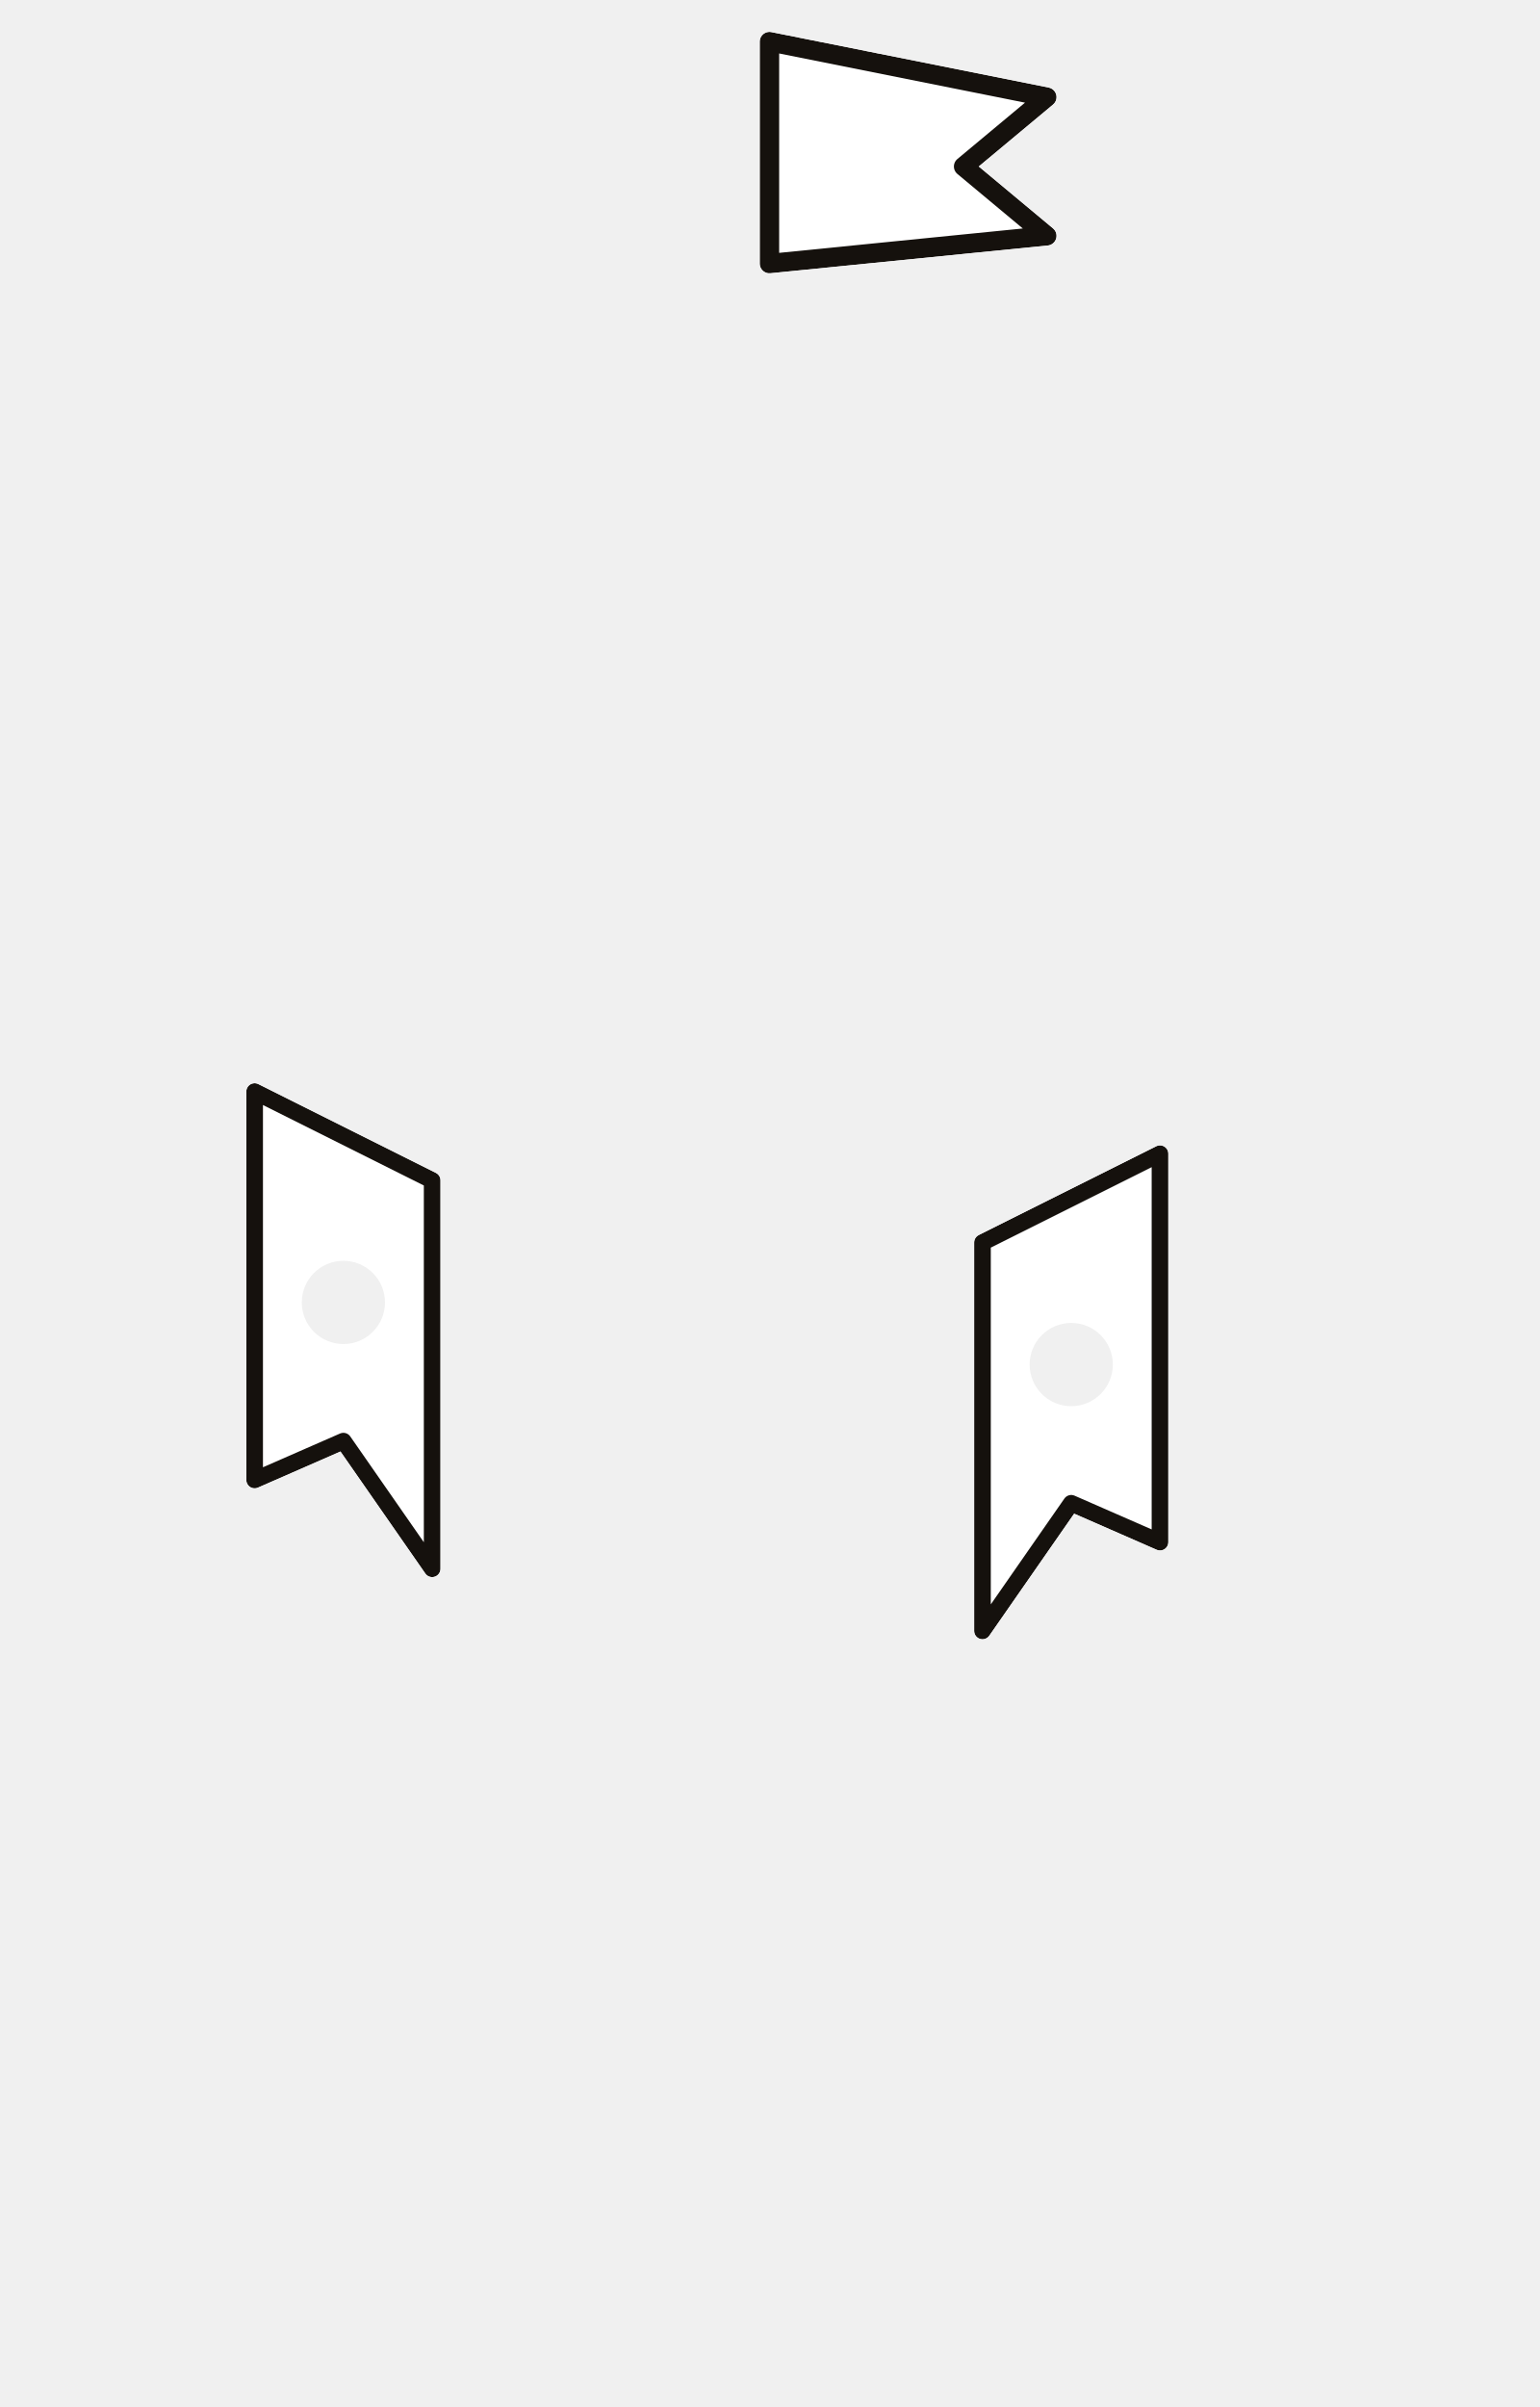
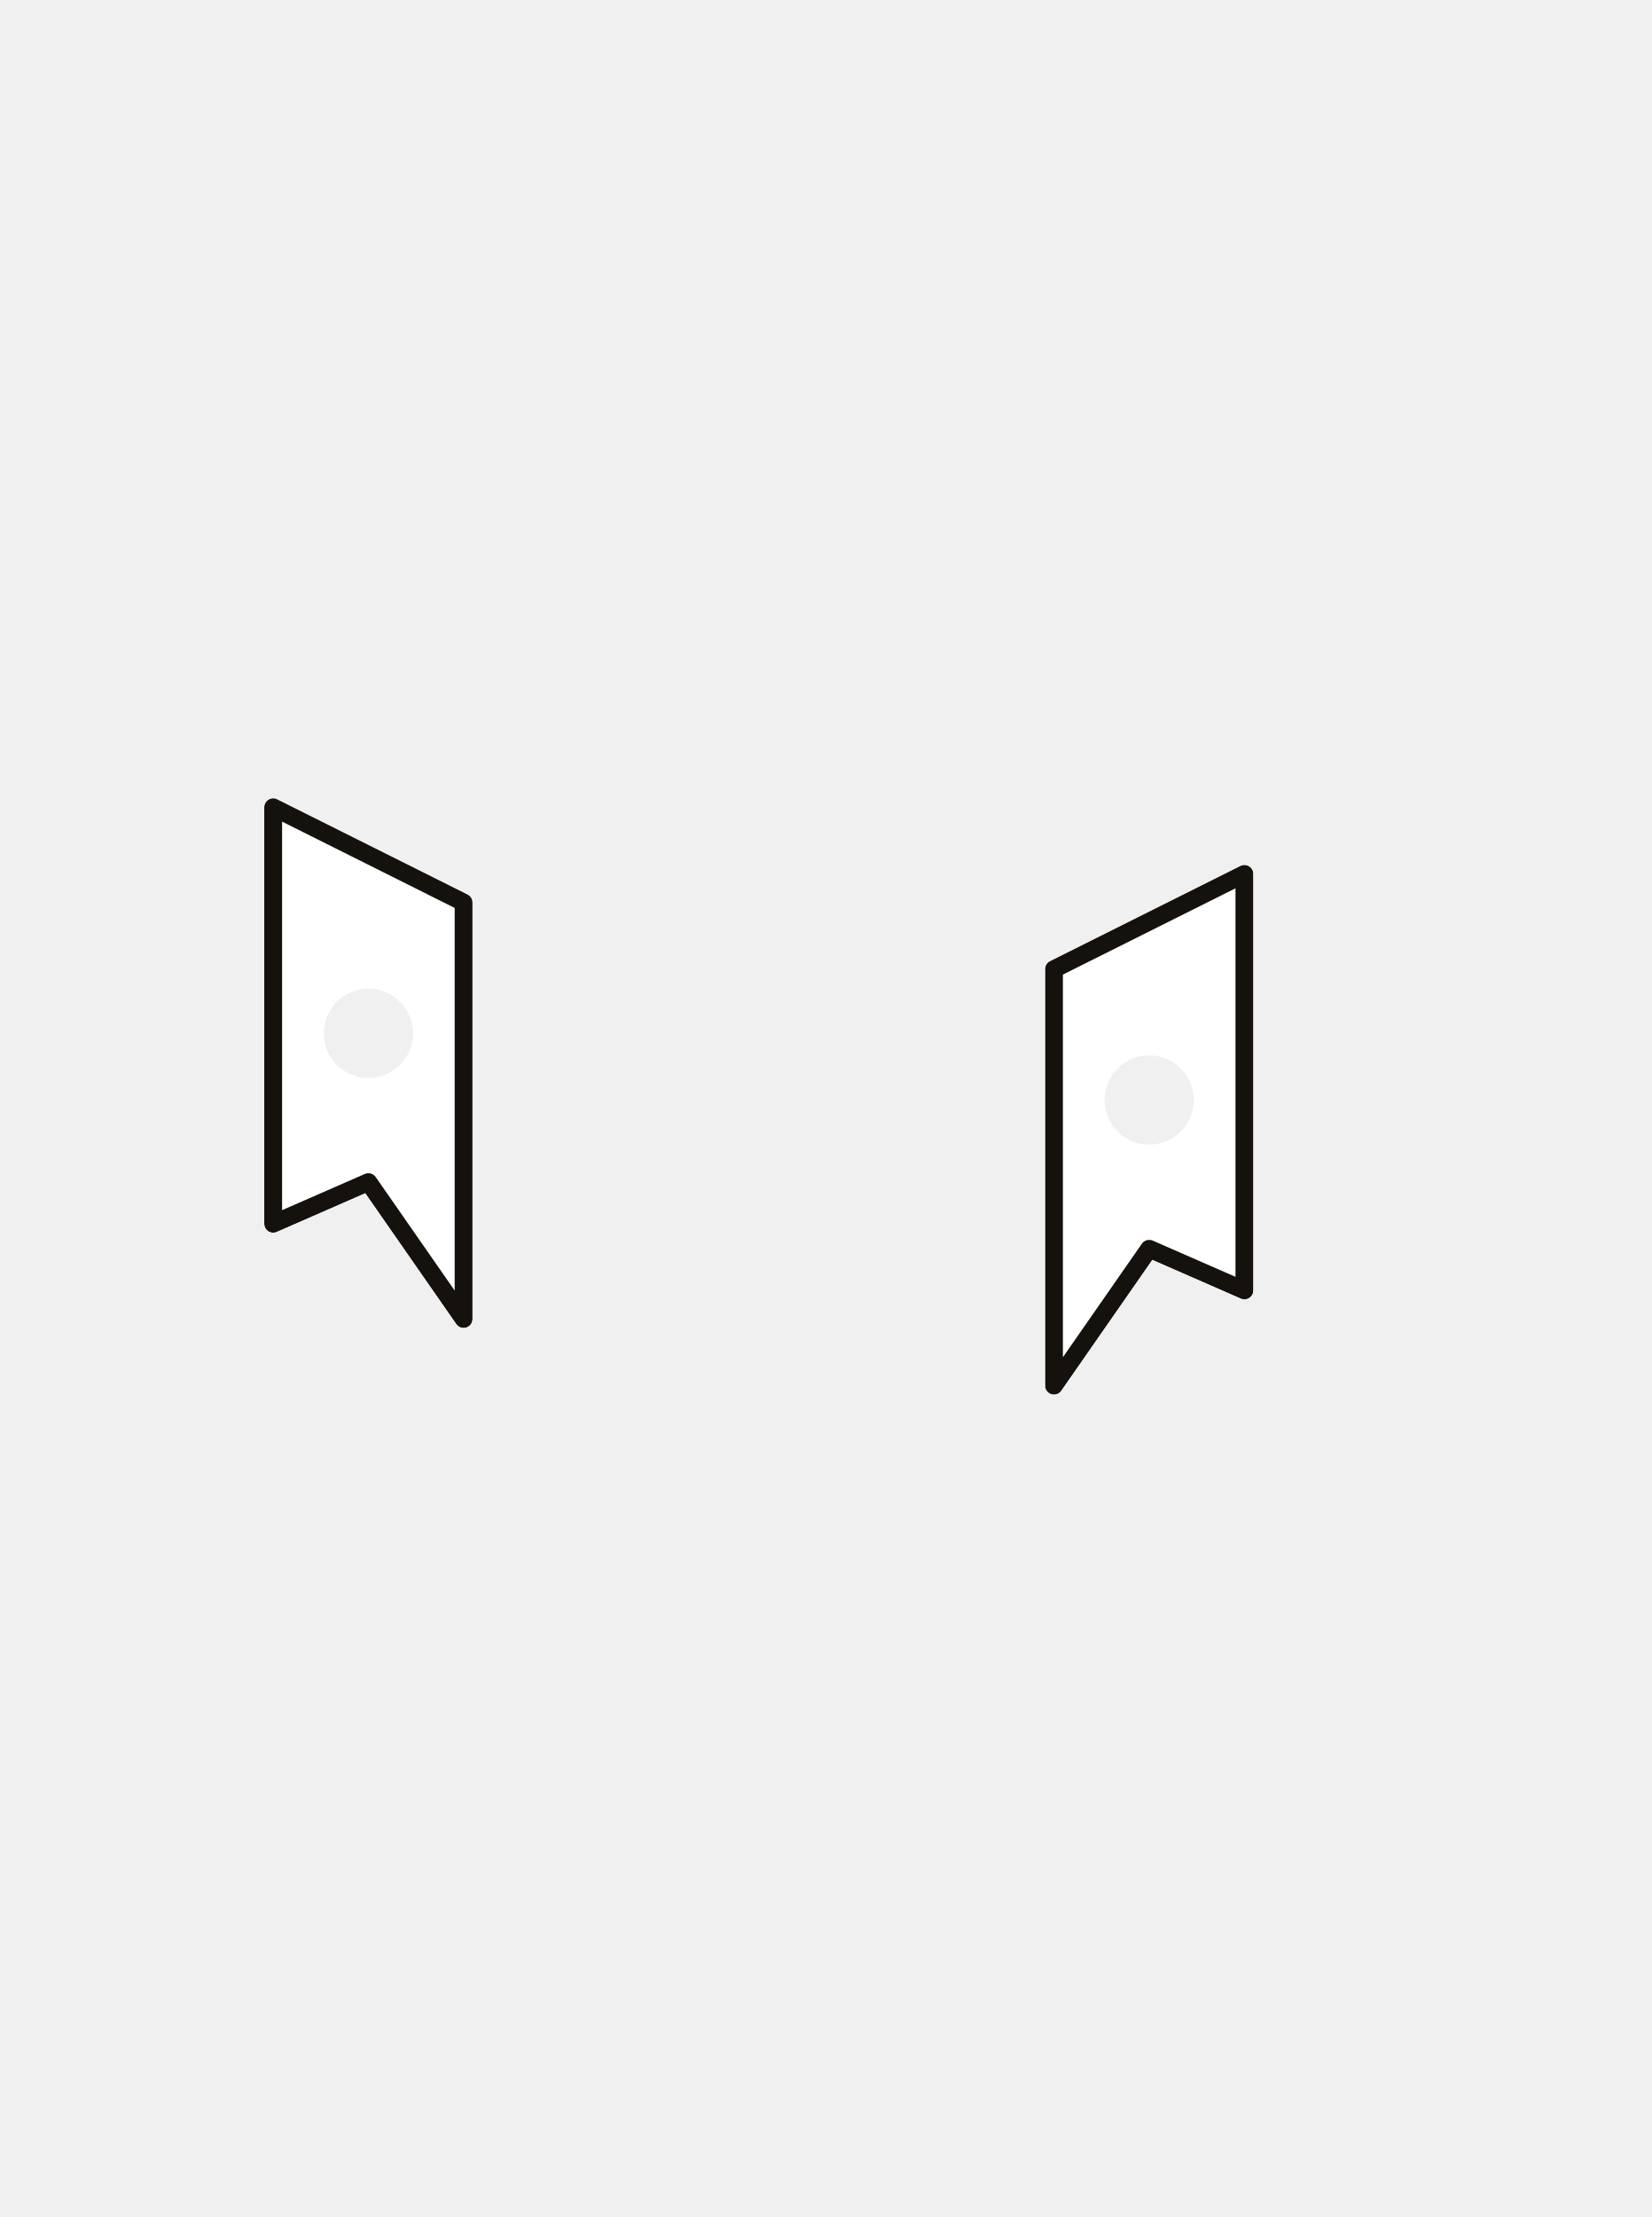
- <svg xmlns="http://www.w3.org/2000/svg" width="222" height="347" viewBox="-55.48 -140.2 111 173.5">
+ <svg xmlns="http://www.w3.org/2000/svg" width="222" height="298" viewBox="-55.48 -115.77 111 149">
  <defs>
-     <mask id="cloth" maskUnits="userSpaceOnUse" x="-55.48" y="-140.2" width="111" height="173.5">
-       <polygon points="0,-137.2 20,-133.2 14,-128.2 20,-123.2 0,-121.2" fill="#fff" stroke="#fff" stroke-width="1.4" stroke-linejoin="round" />
-       <polygon points="-8.32,-99.44 0,-95.28 0,-101.28 -8.32,-105.44" fill="#000" stroke="#000" stroke-width="1.4" stroke-linejoin="round" />
-       <polygon points="0,-95.28 8.32,-99.44 8.32,-105.44 0,-101.28" fill="#000" stroke="#000" stroke-width="1.4" stroke-linejoin="round" />
-       <polygon points="0,-109.6 8.32,-105.44 0,-101.28 -8.32,-105.44" fill="#000" stroke="#000" stroke-width="1.4" stroke-linejoin="round" />
-       <polygon points="-4.66,-105.44 0,-103.11 0,-108.11 -4.66,-110.44" fill="#000" stroke="#000" stroke-width="1.4" stroke-linejoin="round" />
-       <polygon points="0,-103.11 4.66,-105.44 4.66,-110.44 0,-108.11" fill="#000" stroke="#000" stroke-width="1.4" stroke-linejoin="round" />
-       <polygon points="0,-112.77 4.66,-110.44 0,-108.11 -4.66,-110.44" fill="#000" stroke="#000" stroke-width="1.4" stroke-linejoin="round" />
-       <polyline points="-4.66,-110.44 0,-108.11 4.66,-110.44" fill="none" stroke="#000" stroke-width="1.6" stroke-linecap="round" stroke-linejoin="round" />
-       <polygon points="13.12,-88.72 21.44,-84.56 21.44,-90.56 13.12,-94.72" fill="#000" stroke="#000" stroke-width="1.4" stroke-linejoin="round" />
-       <polygon points="21.44,-84.56 29.76,-88.72 29.76,-94.72 21.44,-90.56" fill="#000" stroke="#000" stroke-width="1.4" stroke-linejoin="round" />
-       <polygon points="21.44,-98.88 29.76,-94.72 21.44,-90.56 13.12,-94.72" fill="#000" stroke="#000" stroke-width="1.4" stroke-linejoin="round" />
-       <polygon points="16.78,-94.72 21.44,-92.39 21.44,-97.39 16.78,-99.72" fill="#000" stroke="#000" stroke-width="1.4" stroke-linejoin="round" />
-       <polygon points="21.44,-92.39 26.1,-94.72 26.1,-99.72 21.44,-97.39" fill="#000" stroke="#000" stroke-width="1.4" stroke-linejoin="round" />
-       <polygon points="21.44,-102.05 26.1,-99.72 21.44,-97.39 16.78,-99.72" fill="#000" stroke="#000" stroke-width="1.4" stroke-linejoin="round" />
-       <polyline points="16.78,-99.72 21.44,-97.39 26.1,-99.72" fill="none" stroke="#000" stroke-width="1.6" stroke-linecap="round" stroke-linejoin="round" />
-       <polygon points="34.56,-78 42.88,-73.84 42.88,-79.84 34.56,-84" fill="#000" stroke="#000" stroke-width="1.4" stroke-linejoin="round" />
-       <polygon points="42.88,-73.84 51.2,-78 51.2,-84 42.88,-79.84" fill="#000" stroke="#000" stroke-width="1.4" stroke-linejoin="round" />
-       <polygon points="42.88,-88.16 51.2,-84 42.88,-79.84 34.56,-84" fill="#000" stroke="#000" stroke-width="1.4" stroke-linejoin="round" />
-       <polygon points="38.22,-84 42.88,-81.67 42.88,-86.67 38.22,-89" fill="#000" stroke="#000" stroke-width="1.4" stroke-linejoin="round" />
-       <polygon points="42.88,-81.67 47.54,-84 47.54,-89 42.88,-86.67" fill="#000" stroke="#000" stroke-width="1.4" stroke-linejoin="round" />
-       <polygon points="42.88,-91.33 47.54,-89 42.88,-86.67 38.22,-89" fill="#000" stroke="#000" stroke-width="1.4" stroke-linejoin="round" />
-       <polyline points="38.22,-89 42.88,-86.67 47.54,-89" fill="none" stroke="#000" stroke-width="1.6" stroke-linecap="round" stroke-linejoin="round" />
-       <polygon points="-29.76,-88.72 -21.44,-84.56 -21.44,-90.56 -29.76,-94.72" fill="#000" stroke="#000" stroke-width="1.4" stroke-linejoin="round" />
-       <polygon points="-21.44,-84.56 -13.12,-88.72 -13.12,-94.72 -21.44,-90.56" fill="#000" stroke="#000" stroke-width="1.4" stroke-linejoin="round" />
-       <polygon points="-21.44,-98.88 -13.12,-94.72 -21.44,-90.56 -29.76,-94.72" fill="#000" stroke="#000" stroke-width="1.4" stroke-linejoin="round" />
-       <polygon points="-26.1,-94.72 -21.44,-92.39 -21.44,-97.39 -26.1,-99.72" fill="#000" stroke="#000" stroke-width="1.4" stroke-linejoin="round" />
-       <polygon points="-21.44,-92.39 -16.78,-94.72 -16.78,-99.72 -21.44,-97.39" fill="#000" stroke="#000" stroke-width="1.4" stroke-linejoin="round" />
-       <polygon points="-21.44,-102.05 -16.78,-99.72 -21.44,-97.39 -26.1,-99.72" fill="#000" stroke="#000" stroke-width="1.4" stroke-linejoin="round" />
-       <polyline points="-26.1,-99.72 -21.44,-97.39 -16.78,-99.72" fill="none" stroke="#000" stroke-width="1.6" stroke-linecap="round" stroke-linejoin="round" />
-       <polygon points="-46.08,-67 0,-43.96 0,-49.96 -46.08,-73" fill="#000" stroke="#000" stroke-width="1" stroke-linejoin="round" />
-       <polygon points="-42.79,-70.55 -40.59,-68.35 -42.79,-66.15 -44.99,-68.35" fill="#000" />
-       <polygon points="-36.21,-67.26 -34.01,-65.06 -36.21,-62.86 -38.41,-65.06" fill="#000" />
-       <polygon points="-29.62,-63.97 -27.42,-61.77 -29.62,-59.57 -31.82,-61.77" fill="#000" />
-       <polygon points="-23.04,-60.68 -20.84,-58.48 -23.04,-56.28 -25.24,-58.48" fill="#000" />
-       <polygon points="-16.46,-57.39 -14.26,-55.19 -16.46,-52.99 -18.66,-55.19" fill="#000" />
-       <polygon points="-9.87,-54.1 -7.67,-51.9 -9.87,-49.7 -12.07,-51.9" fill="#000" />
-       <polygon points="-3.29,-50.81 -1.09,-48.61 -3.29,-46.41 -5.49,-48.61" fill="#000" />
-       <polygon points="0,-43.96 46.08,-67 46.08,-73 0,-49.96" fill="#000" stroke="#000" stroke-width="1" stroke-linejoin="round" />
-       <polygon points="42.79,-70.35 44.79,-68.35 42.79,-66.35 40.79,-68.35" fill="#000" />
-       <polygon points="36.21,-67.06 38.21,-65.06 36.21,-63.06 34.21,-65.06" fill="#000" />
-       <polygon points="29.62,-63.77 31.62,-61.77 29.62,-59.77 27.62,-61.77" fill="#000" />
-       <polygon points="23.04,-60.48 25.04,-58.48 23.04,-56.48 21.04,-58.48" fill="#000" />
-       <polygon points="16.46,-57.19 18.46,-55.19 16.46,-53.19 14.46,-55.19" fill="#000" />
-       <polygon points="9.87,-53.9 11.87,-51.9 9.87,-49.9 7.87,-51.9" fill="#000" />
-       <polygon points="3.29,-50.61 5.29,-48.61 3.29,-46.61 1.29,-48.61" fill="#000" />
+     <mask id="cloth" maskUnits="userSpaceOnUse" x="-55.48" y="-115.77" width="111" height="149">
      <polygon points="-37.12,-61.52 -24.32,-55.12 -24.32,-27.12 -30.72,-36.32 -37.12,-33.52" fill="#fff" stroke="#fff" stroke-width="1.2" stroke-linejoin="round" />
      <ellipse cx="-30.72" cy="-46.32" rx="2.6" ry="2.6" fill="#000" stroke="#000" stroke-width="0.8" />
      <polygon points="15.36,-50.64 28.16,-57.04 28.16,-29.04 21.76,-31.84 15.36,-22.64" fill="#fff" stroke="#fff" stroke-width="1.2" stroke-linejoin="round" />
      <ellipse cx="21.76" cy="-41.84" rx="2.6" ry="2.6" fill="#000" stroke="#000" stroke-width="0.8" />
      <polyline points="-51.2,-78 0,-52.4 51.2,-78" fill="none" stroke="#000" stroke-width="2" stroke-linecap="round" stroke-linejoin="round" />
      <ellipse cx="20.48" cy="-92" rx="16" ry="12" fill="#000" opacity="0.35" />
      <polygon points="14.48,-84 26.48,-84 24.48,-78 16.48,-78" fill="#000" stroke="#000" stroke-width="1" stroke-linejoin="round" />
      <polygon points="16.48,-84 20.48,-96 24.48,-84" fill="#000" stroke="#000" stroke-width="1" stroke-linejoin="round" />
      <polygon points="-52.48,0 0,26.24 0,16.24 -52.48,-10" fill="#000" stroke="#000" stroke-width="1.1" stroke-linejoin="round" />
      <polygon points="0,26.24 52.48,0 52.48,-10 0,16.24" fill="#000" stroke="#000" stroke-width="1.1" stroke-linejoin="round" />
      <polyline points="-52.48,-10 0,16.24 52.48,-10" fill="none" stroke="#000" stroke-width="2.2" stroke-linecap="round" stroke-linejoin="round" />
      <polyline points="-52.48,-4 0,22.24 52.48,-4" fill="none" stroke="#000" stroke-width="1.2" stroke-linecap="round" stroke-linejoin="round" />
      <ellipse cx="-41.98" cy="0.25" rx="1.4" ry="1.4" fill="#000" stroke="#000" stroke-width="0.5" />
      <ellipse cx="-26.24" cy="8.12" rx="1.4" ry="1.4" fill="#000" stroke="#000" stroke-width="0.5" />
      <ellipse cx="-10.5" cy="15.99" rx="1.4" ry="1.4" fill="#000" stroke="#000" stroke-width="0.5" />
      <ellipse cx="41.98" cy="0.25" rx="1.4" ry="1.4" fill="#000" stroke="#000" stroke-width="0.5" />
      <ellipse cx="26.24" cy="8.12" rx="1.4" ry="1.4" fill="#000" stroke="#000" stroke-width="0.5" />
      <ellipse cx="10.5" cy="15.99" rx="1.4" ry="1.4" fill="#000" stroke="#000" stroke-width="0.5" />
    </mask>
  </defs>
  <g mask="url(#cloth)">
-     <polygon points="0,-137.2 20,-133.2 14,-128.2 20,-123.2 0,-121.2" fill="#ffffff" stroke="#15110d" stroke-width="1.4" stroke-linejoin="round" />
    <polygon points="-37.12,-61.52 -24.32,-55.12 -24.32,-27.12 -30.72,-36.32 -37.12,-33.52" fill="#ffffff" stroke="#15110d" stroke-width="1.2" stroke-linejoin="round" />
    <polygon points="15.36,-50.64 28.16,-57.04 28.16,-29.04 21.76,-31.84 15.36,-22.64" fill="#ffffff" stroke="#15110d" stroke-width="1.2" stroke-linejoin="round" />
  </g>
</svg>
